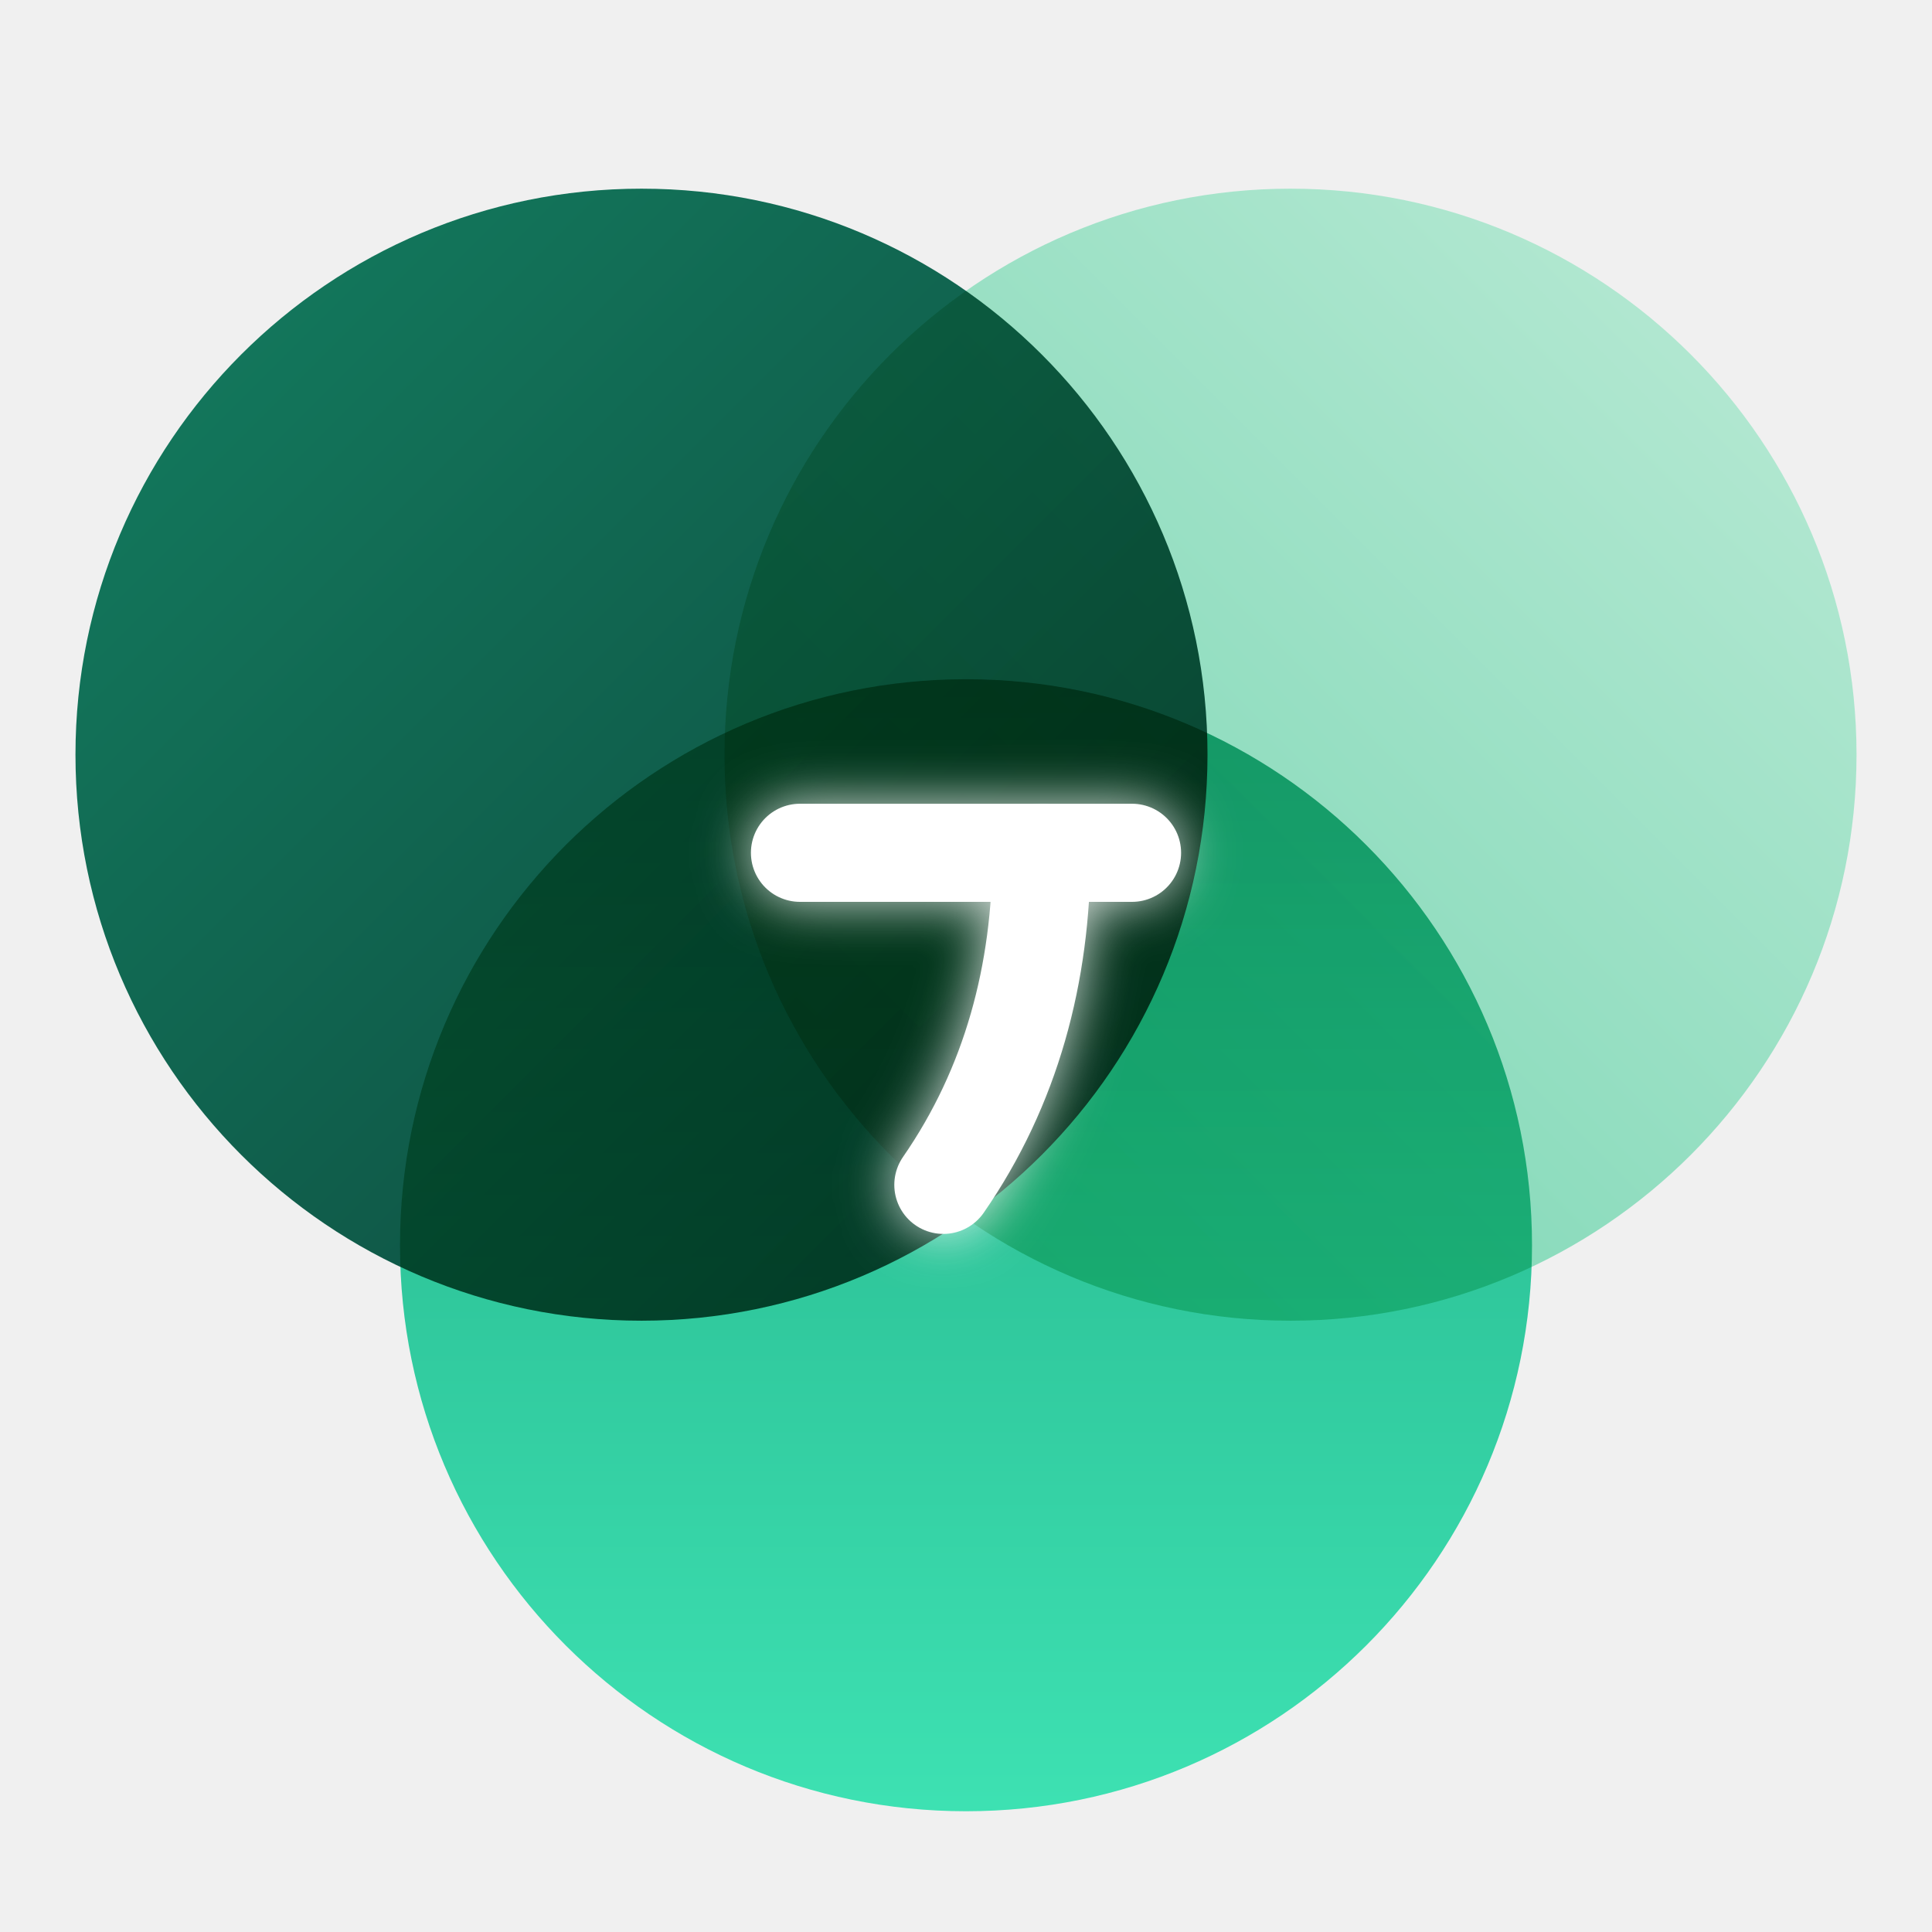
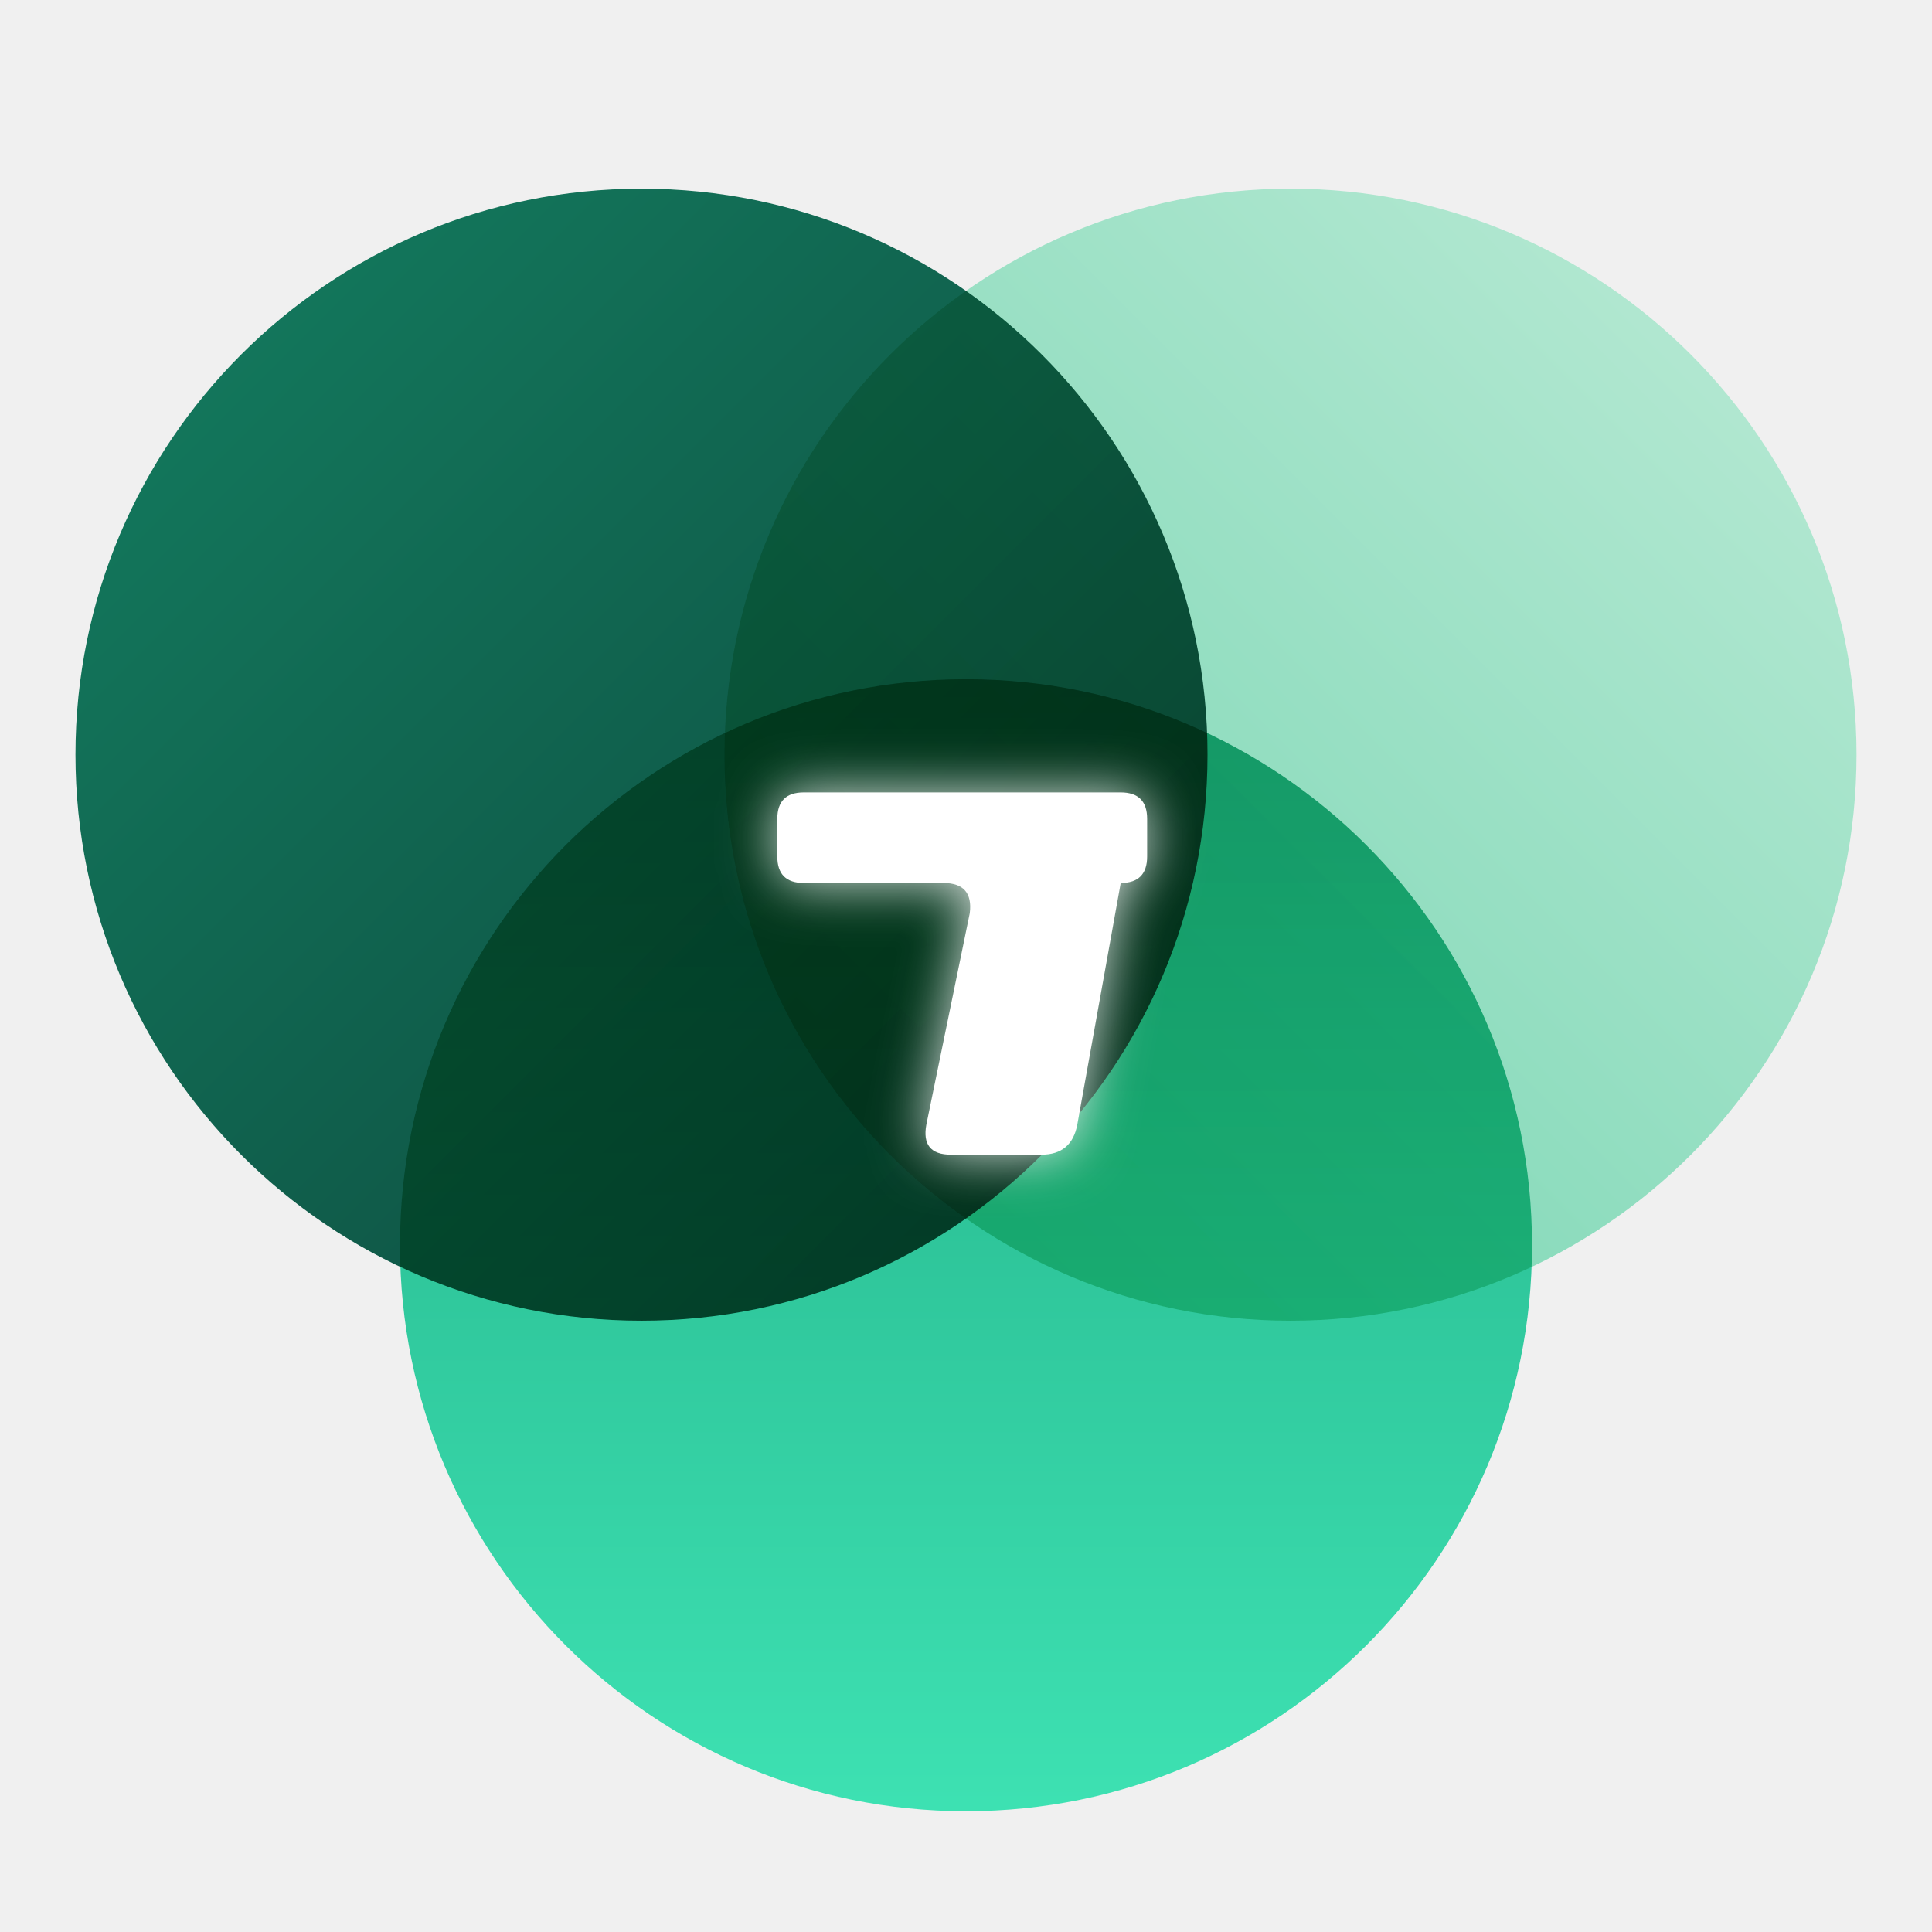
<svg xmlns="http://www.w3.org/2000/svg" width="512" height="512" viewBox="0 0 512 512" role="img" aria-label="Thesisfic">
  <defs>
    <linearGradient id="tm-deep" x1="0" y1="0" x2="1" y2="1">
      <stop offset="0" stop-color="#0b7a5b" />
      <stop offset="1" stop-color="#043d33" />
    </linearGradient>
    <linearGradient id="tm-pale" x1="1" y1="0" x2="0" y2="1">
      <stop offset="0" stop-color="#b6ead3" />
      <stop offset="1" stop-color="#5fcfa6" />
    </linearGradient>
    <linearGradient id="tm-mint" x1="0.5" y1="1" x2="0.5" y2="0">
      <stop offset="0" stop-color="#2ee0ad" />
      <stop offset="1" stop-color="#0ea57a" />
    </linearGradient>
    <filter id="tm-glow" x="-50%" y="-50%" width="200%" height="200%">
      <feGaussianBlur stdDeviation="7" result="b" />
      <feComponentTransfer in="b" result="g">
        <feFuncA type="linear" slope="0.85" />
      </feComponentTransfer>
      <feMerge>
        <feMergeNode in="g" />
        <feMergeNode in="SourceGraphic" />
      </feMerge>
    </filter>
  </defs>
  <g style="isolation:isolate">
    <circle cx="170" cy="200" r="150" fill="url(#tm-deep)" fill-opacity="0.96" />
    <circle cx="342" cy="200" r="150" fill="url(#tm-pale)" fill-opacity="0.9" style="mix-blend-mode:multiply" />
    <circle cx="256" cy="330" r="150" fill="url(#tm-mint)" fill-opacity="0.92" style="mix-blend-mode:multiply" />
-     <g filter="url(#tm-glow)" fill="none" stroke="#ffffff" stroke-width="26" stroke-linecap="round" stroke-linejoin="round">
-       <path d="M212 226 H300" />
-       <path d="M276 226 C 276 258, 268 288, 250 314" />
-     </g>
+     <path filter="url(#tm-glow)" fill="#ffffff" transform="translate(0 -12)" d="M213 222 H297 Q304 222 304 229 V239 Q304 246 297 246 L285.5 310 Q284 318 276 318 H252 Q244 318 245.5 310 L257 254 Q258 246 250 246 H213 Q206 246 206 239 V229 Q206 222 213 222 Z" />
  </g>
</svg>
